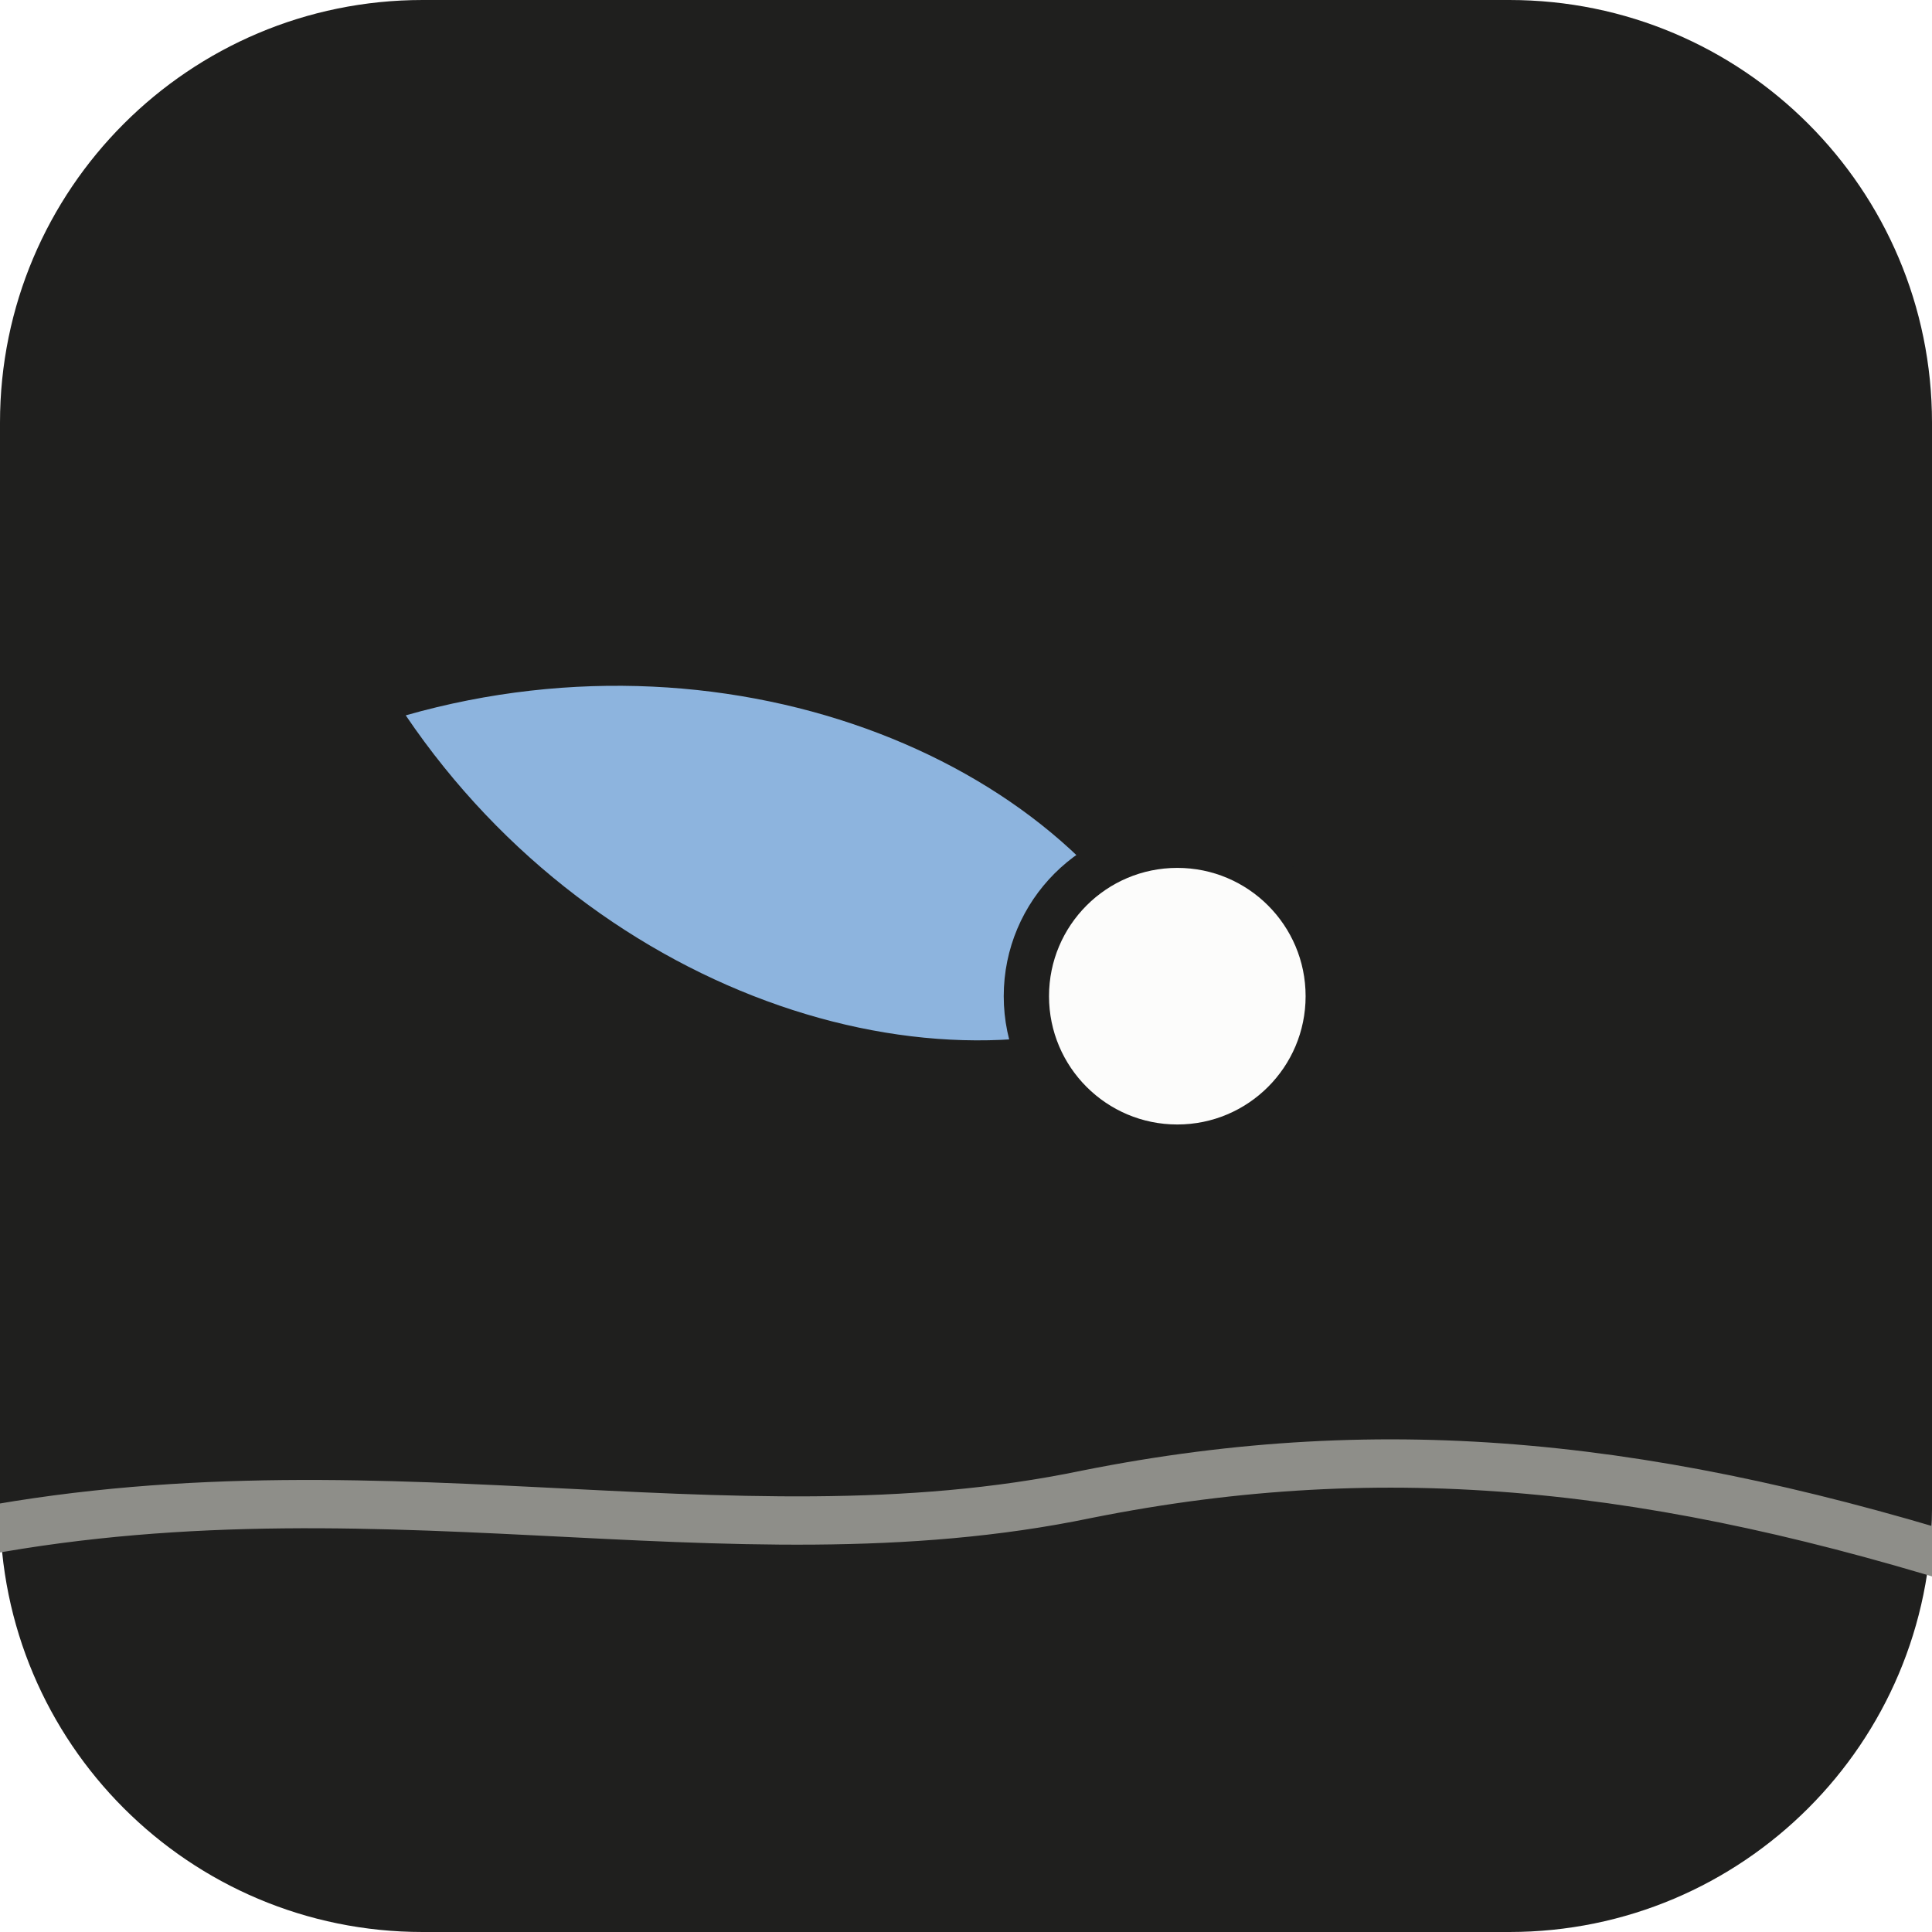
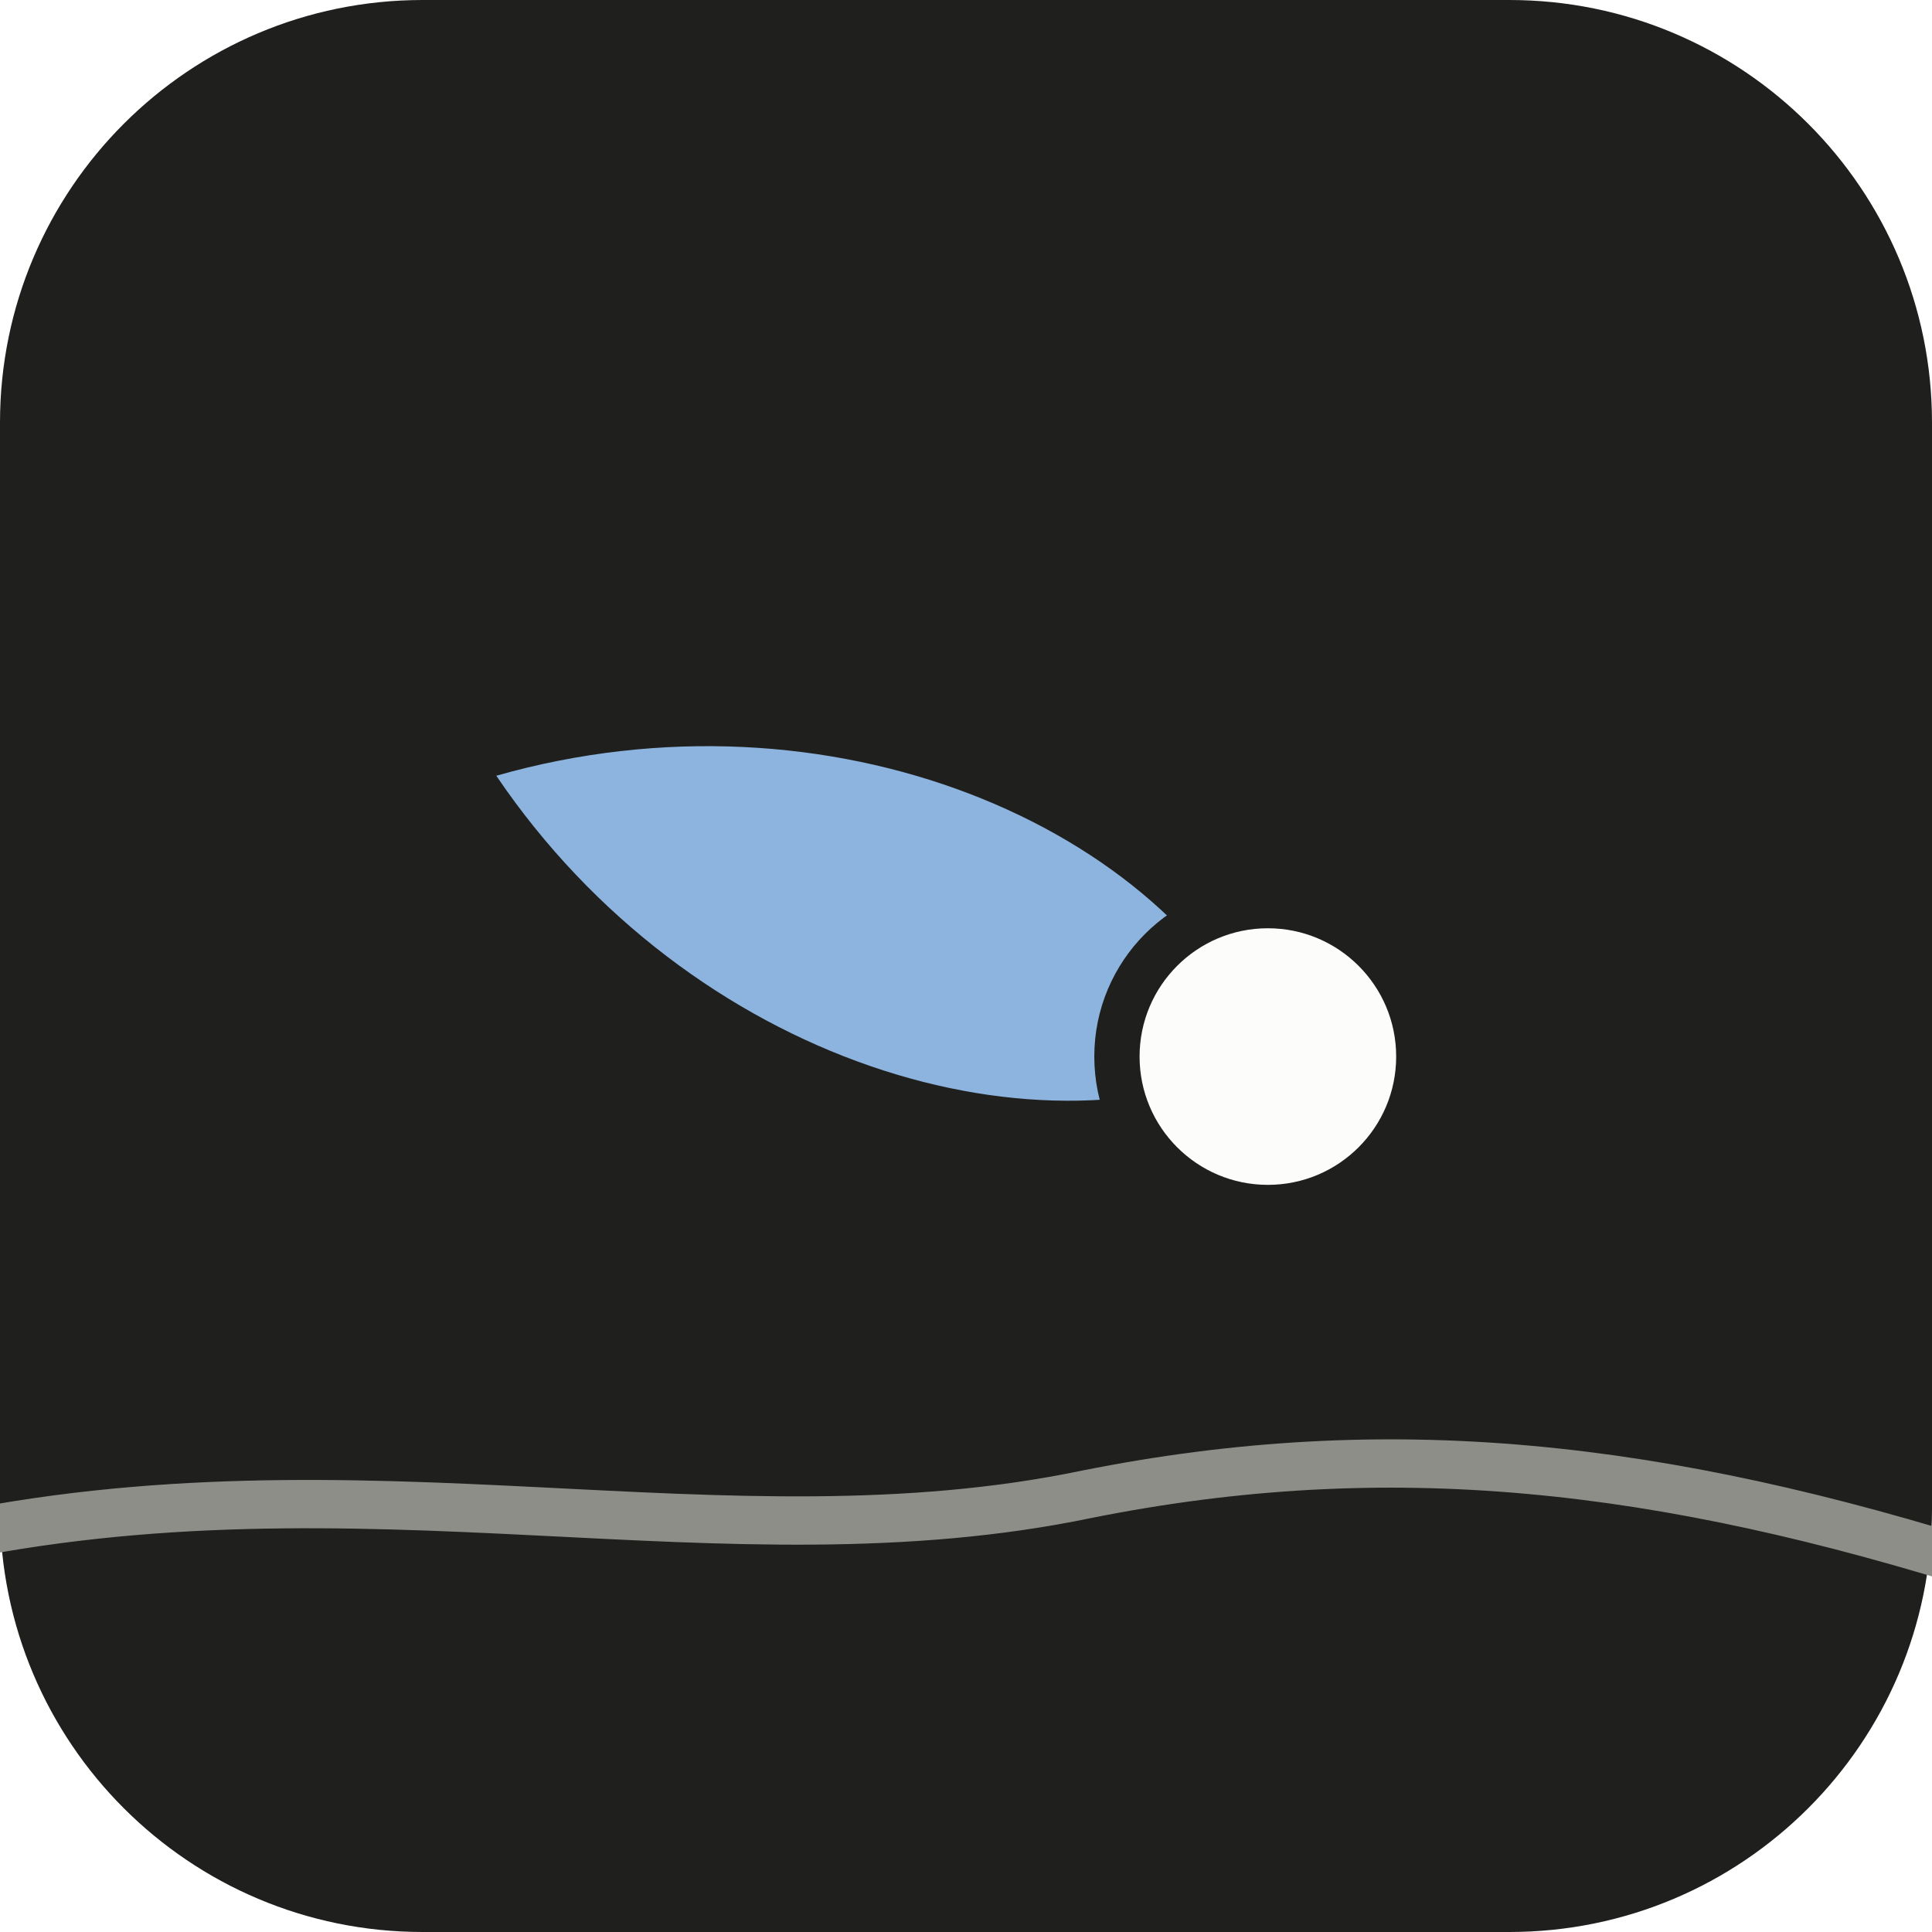
<svg xmlns="http://www.w3.org/2000/svg" viewBox="0 0 64 64">
  <rect width="64" height="64" rx="14" fill="#1F1F1E" />
  <path d="M-2 51C12 48 24 52 36 49.5C46 47.5 55 48.5 66 52" fill="none" stroke="#8E8E89" stroke-width="1.6" stroke-linecap="round" />
  <g id="mark">
-     <g transform="translate(39 33) rotate(-160) scale(3.2)">
+     <g transform="translate(42 35) rotate(-160) scale(3.2)">
      <path d="M0 0C1.8-1.9 5.6-2.1 8.5 0C5.6 2.1 1.8 1.9 0 0Z" fill="#8DB4DE" />
    </g>
-     <circle cx="39" cy="33" r="5" fill="#FCFCFB" stroke="#1F1F1E" stroke-width="1.5" />
+     <circle cx="42" cy="35" r="5" fill="#FCFCFB" stroke="#1F1F1E" stroke-width="1.5" />
  </g>
</svg>
